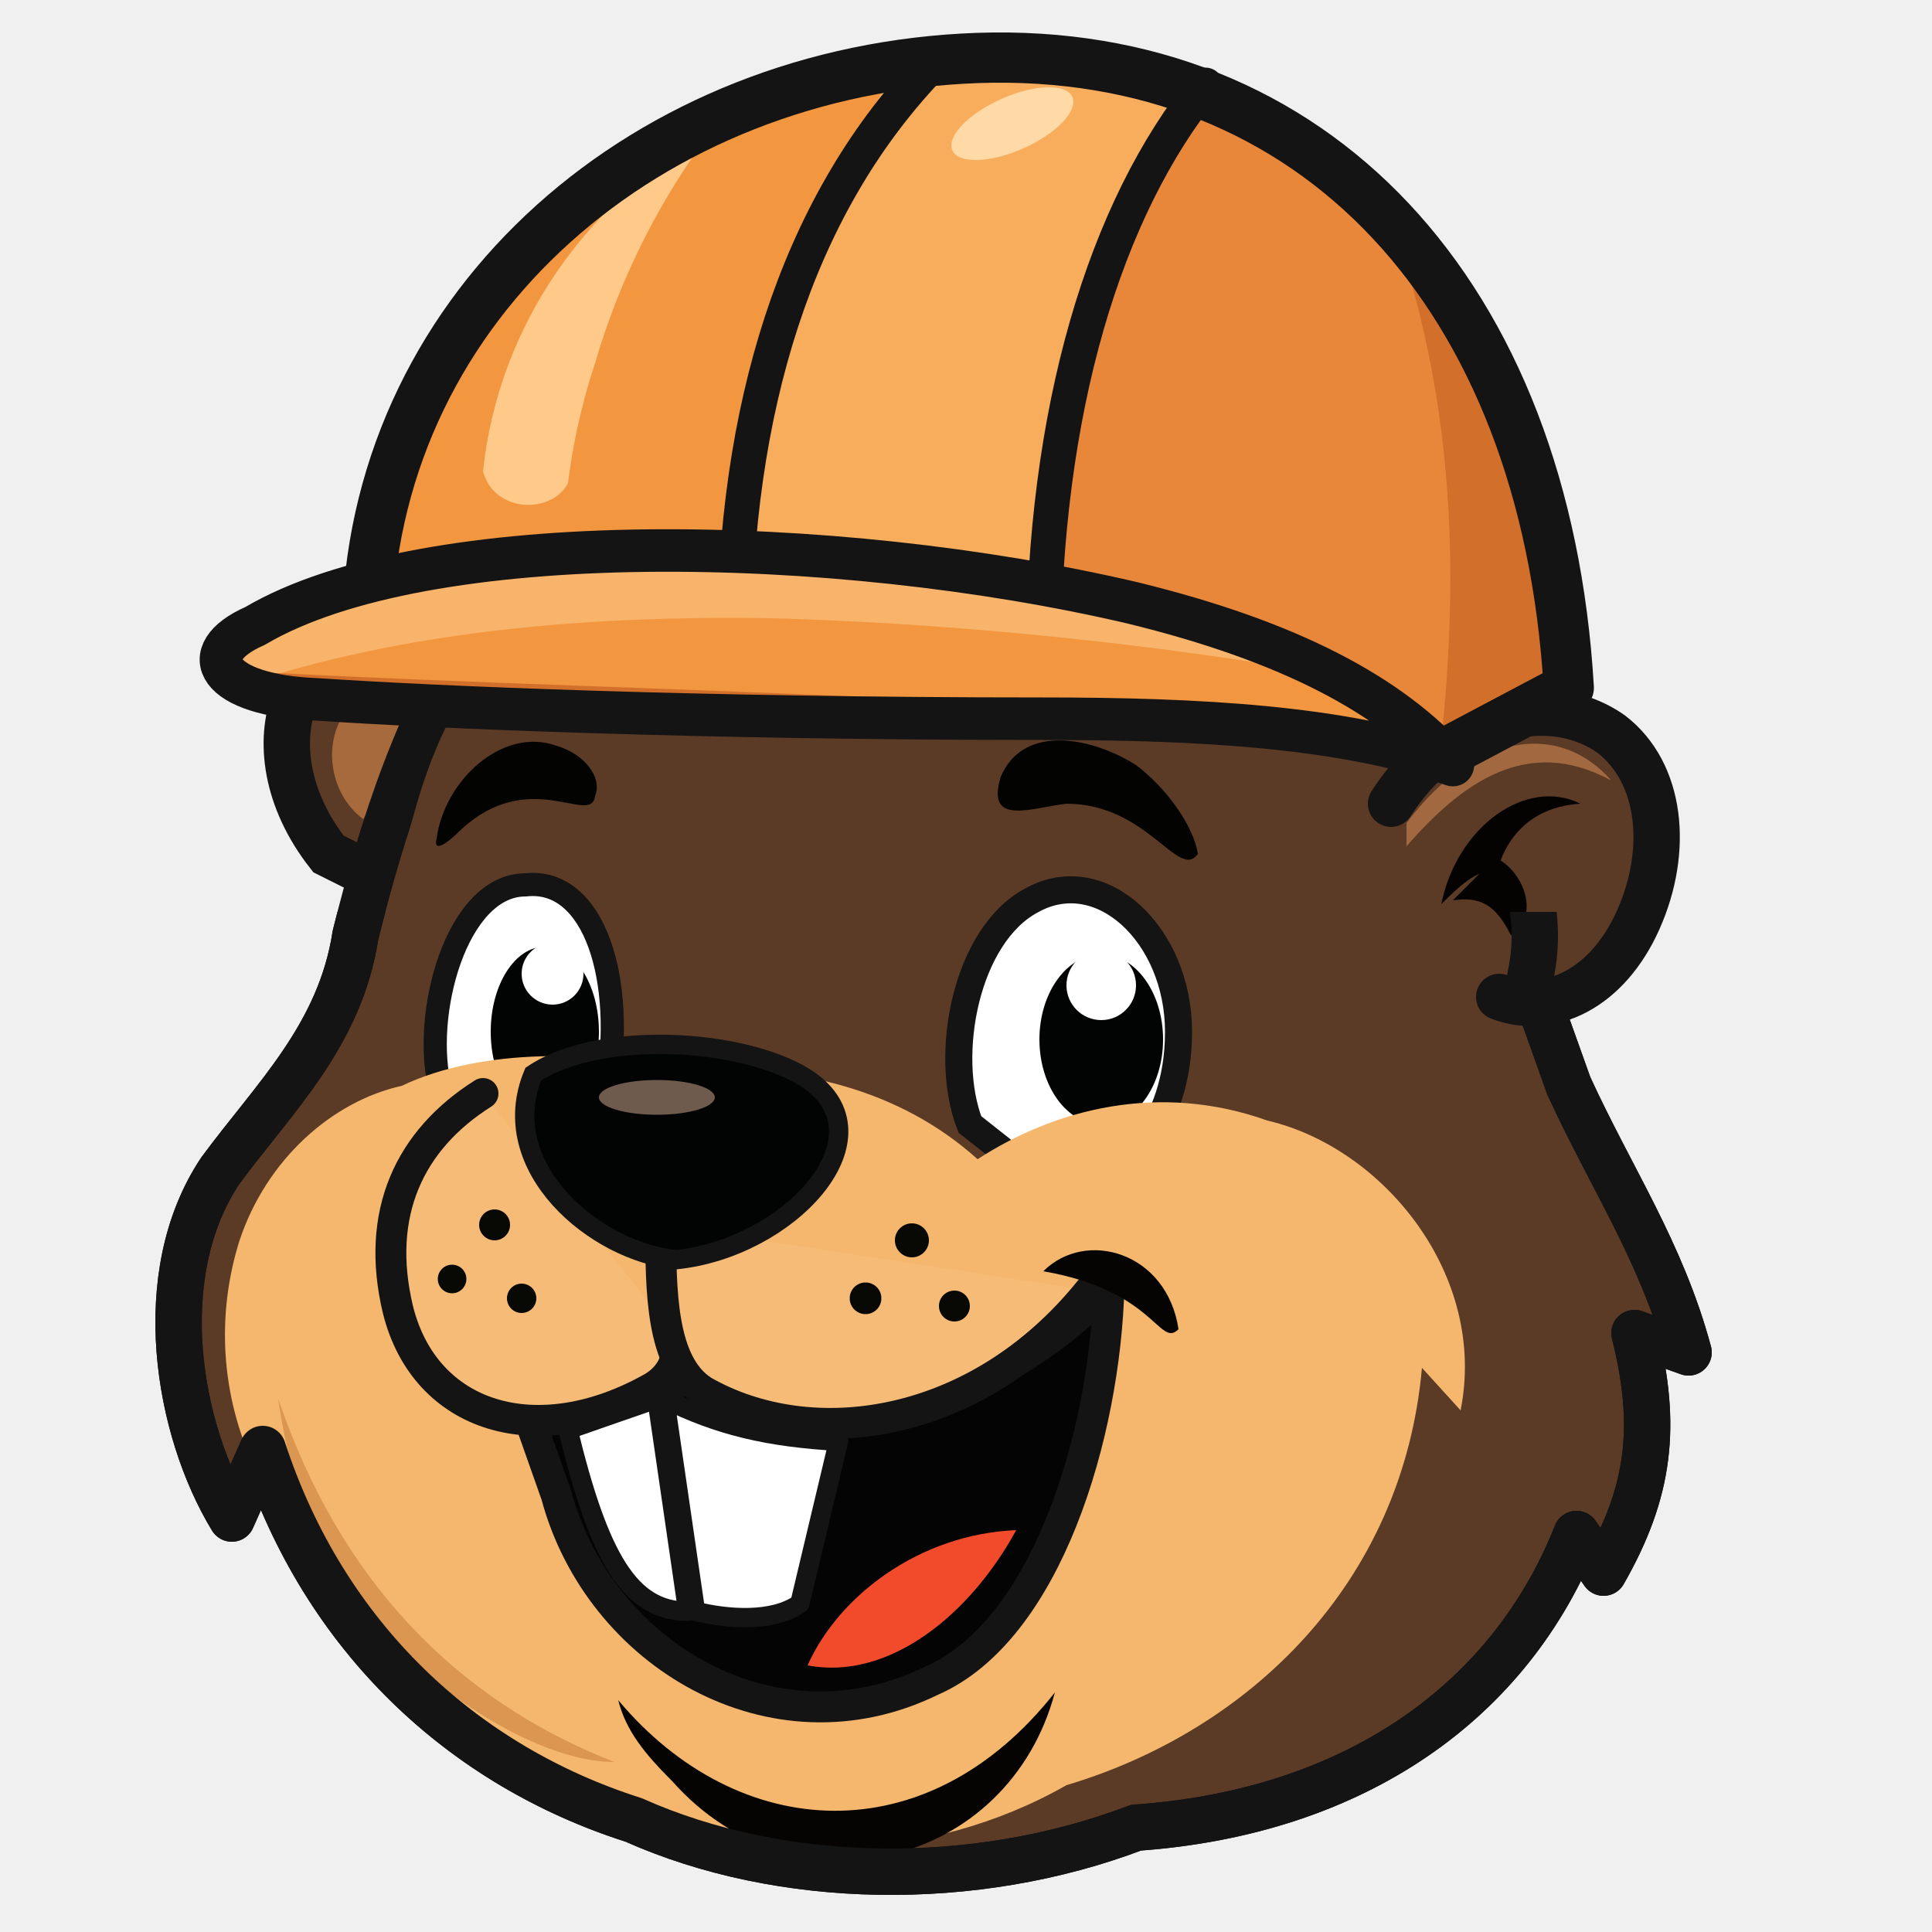
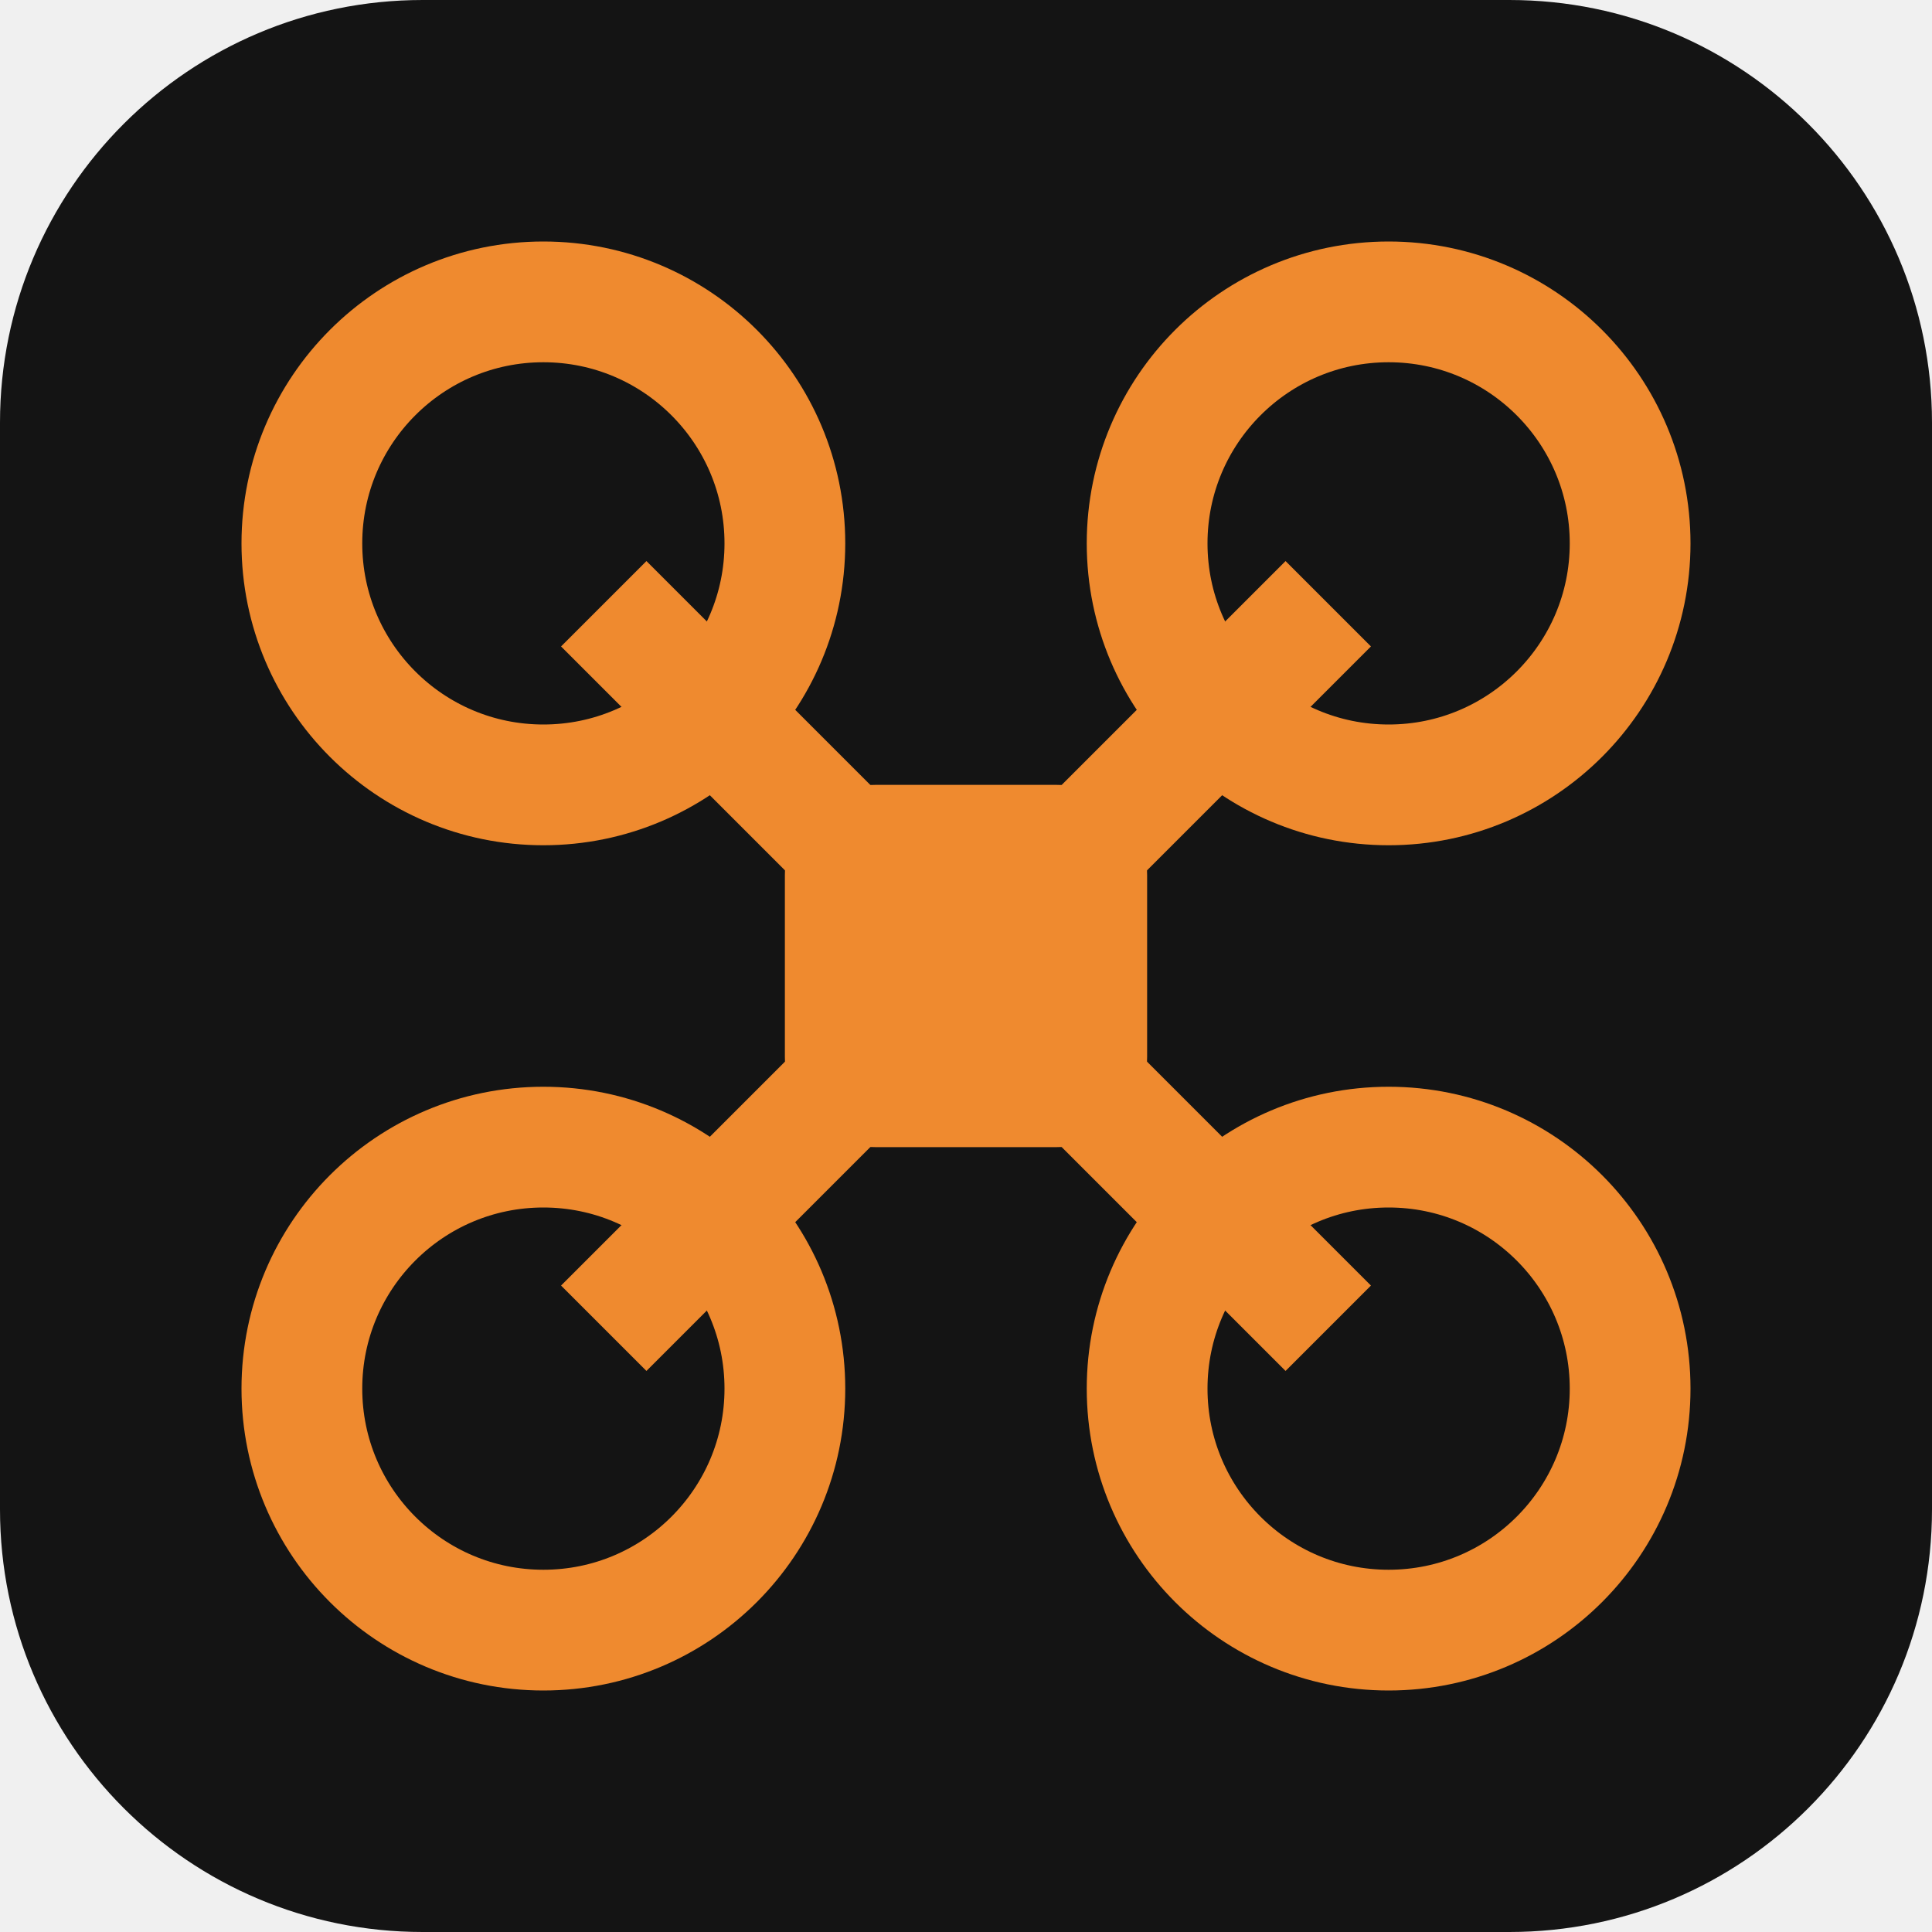
- <svg xmlns="http://www.w3.org/2000/svg" viewBox="250 64 500 500">
-   <g>
-     <g>
-       <path d="M352 262C352 196 410 152 490 150C572 148 630 196 632 258L600 268L380 270Z" fill="#5B3A26" stroke="#141414" stroke-width="12" stroke-linejoin="round" />
-       <path d="M356 229C327 224 313 257 335 285L359 297L379 250Z" fill="#5B3A26" stroke="#141414" stroke-width="12" />
-       <path d="M346 244C334 247 332 267 344 276L359 250Z" fill="#A76A3D" />
-       <defs>
-         <clipPath id="beaver-head-shape">
-           <path d="M377 220C358 249 349 278 342 306C338 332 321 348 307 367C289 394 296 434 310 457L318 439C334 488 370 521 414 535C452 552 502 553 544 537C601 533 641 504 658 461L665 471C677 450 679 433 673 409L687 414C680 388 667 369 656 345L646 317C654 281 621 250 582 241C504 220 435 218 377 220Z" />
-         </clipPath>
-         <clipPath id="beaver-head-lower">
-           <rect x="0" y="300" width="983" height="724" />
-         </clipPath>
-       </defs>
-       <path d="M377 220C358 249 349 278 342 306C338 332 321 348 307 367C289 394 296 434 310 457L318 439C334 488 370 521 414 535C452 552 502 553 544 537C601 533 641 504 658 461L665 471C677 450 679 433 673 409L687 414C680 388 667 369 656 345L646 317C654 281 621 250 582 241C504 220 435 218 377 220Z" fill="#5B3A26" stroke="#141414" stroke-width="12" stroke-linejoin="round" />
-       <path d="M372 226C420 206 540 206 610 236C600 246 588 250 576 248C505 230 440 228 380 236Z" fill="#5B3A26" />
-       <path d="M367 249C350 281 354 316 333 345C318 365 310 382 307 405C306 421 310 432 314 437C311 409 320 385 336 367C355 347 358 321 362 296C366 277 374 258 384 248Z" fill="#5B3A26" />
-       <path d="M322 408C326 461 360 505 410 531C374 521 341 498 322 464C313 446 312 425 322 408Z" fill="#5B3A26" />
-       <g>
-         <g>
-           <path d="M364 346C359 327 368 293 386 293C404 291 412 318 407 346L391 361Z" fill="#FFFFFF" stroke="#141414" stroke-width="6" />
-           <path d="M501 355C494 337 500 306 517 297C535 287 555 306 555 331C555 344 551 353 547 359L520 370Z" fill="#FFFFFF" stroke="#141414" stroke-width="7" />
-           <g>
-             <ellipse cx="391" cy="331" rx="14" ry="22" fill="#020303" />
-             <ellipse cx="535" cy="333" rx="16" ry="22" fill="#020303" />
-             <ellipse cx="393" cy="316" rx="8" ry="8" fill="#FFFFFF" />
-             <ellipse cx="535" cy="319" rx="9" ry="9" fill="#FFFFFF" />
-           </g>
-         </g>
-         <g>
-           <path d="M363 281C365 266 380 252 394 257C401 259 406 265 404 270C403 278 387 262 369 279C366 282 362 285 363 281Z" fill="#030302" />
-           <path d="M509 265C515 251 533 255 544 262C552 268 559 278 560 285C555 292 547 272 526 272C517 273 505 278 509 265Z" fill="#030302" />
-         </g>
-       </g>
-       <g>
-         <path d="M610 272C624 250 650 242 667 254C680 264 682 284 674 302C666 320 651 327 638 322" fill="#5B3A26" stroke="#141414" stroke-width="12" stroke-linecap="round" />
-         <path d="M614 277C632 253 654 251 667 266C645 254 628 267 614 283Z" fill="#A26840" />
-         <path d="M623 298C627 278 645 265 659 272C643 273 638 285 637 292C635 286 627 294 623 298Z" fill="#040302" />
-         <path d="M637 286C644 289 649 301 641 306C637 298 633 296 626 297Z" fill="#040302" />
-       </g>
-       <g clip-path="url(#beaver-head-shape)">
-         <path d="M354 345C336 349 319 364 312 385C306 404 307 425 316 444C332 480 362 508 409 528C443 549 491 546 526 526C573 512 613 474 618 418L628 429C635 394 608 361 578 354C550 344 523 351 503 364C483 346 456 339 425 341C405 336 375 335 354 345Z" fill="#F4B76D" />
-         <path d="M322 426C338 473 368 504 409 520C385 520 349 493 335 469C328 456 324 440 322 426Z" fill="#DB9752" />
-         <path d="M382 417C403 432 419 430 429 418C455 438 501 434 537 397C536 435 521 486 491 499C450 519 405 492 394 451Z" fill="#030403" stroke="#141414" stroke-width="8" stroke-linejoin="round" />
-         <path d="M397 434L420 426L428 481C413 481 405 467 397 434Z" fill="#FFFFFF" stroke="#141414" stroke-width="5" stroke-linejoin="round" />
-         <path d="M422 426C436 433 449 436 467 437L457 479C450 484 438 483 430 481Z" fill="#FFFFFF" stroke="#141414" stroke-width="5" stroke-linejoin="round" />
-         <path d="M459 495C467 477 488 461 513 460C501 482 480 499 459 495Z" fill="#F24B2C" />
-         <path d="M375 347C356 359 347 378 353 403C360 431 389 440 419 423C424 420 426 415 425 410" fill="#F6BC77" stroke="#141414" stroke-width="8" stroke-linecap="round" />
-         <path d="M421 381C421 398 421 417 432 424C460 440 503 434 532 398" fill="#F6BC77" stroke="#141414" stroke-width="8" stroke-linecap="round" />
-         <path d="M520 393C531 382 552 388 555 408C550 413 549 398 520 393Z" fill="#050403" />
-         <path d="M410 504C441 541 490 544 523 502C511 547 456 561 424 525C417 518 412 512 410 504Z" fill="#050403" />
-         <g>
-           <circle cx="378" cy="381" r="4" fill="#080805" />
-           <circle cx="367" cy="395" r="3.7" fill="#080805" />
-           <circle cx="385" cy="400" r="3.8" fill="#080805" />
-           <circle cx="486" cy="385" r="4.4" fill="#080805" />
-           <circle cx="474" cy="400" r="4.1" fill="#080805" />
-           <circle cx="497" cy="402" r="4" fill="#080805" />
-         </g>
-         <path d="M388 342C406 330 445 333 460 344C480 359 454 387 425 390C404 388 378 366 388 342Z" fill="#020303" stroke="#141414" stroke-width="5" />
-         <ellipse cx="420" cy="348" rx="15" ry="4.5" fill="#6F5A4E" />
-       </g>
-       <path d="M377 220C358 249 349 278 342 306C338 332 321 348 307 367C289 394 296 434 310 457L318 439C334 488 370 521 414 535C452 552 502 553 544 537C601 533 641 504 658 461L665 471C677 450 679 433 673 409L687 414C680 388 667 369 656 345L646 317C654 281 621 250 582 241C504 220 435 218 377 220Z" fill="none" stroke="#141414" stroke-width="12" stroke-linejoin="round" clip-path="url(#beaver-head-lower)" />
-     </g>
-     <g>
-       <g>
-         <defs>
-           <clipPath id="beaver-hat-dome">
-             <path d="M345 224C348 142 418 82 503 79C590 76 650 140 656 242L622 260C540 230 430 214 345 224Z" />
-           </clipPath>
-           <clipPath id="beaver-hat-brim">
-             <path d="M316 226C360 200 466 202 543 220C584 230 610 244 626 262C598 252 560 250 520 250C430 250 362 247 332 245C306 244 300 233 316 226Z" />
-           </clipPath>
-         </defs>
-         <path d="M345 224C348 142 418 82 503 79C590 76 650 140 656 242L622 260C540 230 430 214 345 224Z" fill="#F2963F" />
-         <g clip-path="url(#beaver-hat-dome)">
-           <path d="M520 240C520 170 536 118 566 70L700 70L700 270Z" fill="#E8873A" />
-           <path d="M600 96C640 136 662 190 660 252L622 264C630 200 624 148 600 96Z" fill="#D2702B" />
-           <path d="M440 240C440 170 456 118 490 70L566 70C536 118 520 170 520 240Z" fill="#F8AD5C" />
-           <path d="M375 186C379 148 402 116 434 98C422 114 411 134 404 158C400 170 398 181 397 189C393 197 378 197 375 186Z" fill="#FFC98A" />
-           <ellipse cx="512" cy="96" rx="17" ry="7" transform="rotate(-24 512 96)" fill="#FFD9A6" />
-         </g>
-         <path d="M440 232C440 170 456 118 490 82" fill="none" stroke="#141414" stroke-width="9" stroke-linecap="round" />
-         <path d="M520 236C520 170 536 118 562 86" fill="none" stroke="#141414" stroke-width="9" stroke-linecap="round" />
-         <path d="M345 224C348 142 418 82 503 79C590 76 650 140 656 242L622 260C540 230 430 214 345 224Z" fill="none" stroke="#141414" stroke-width="13" stroke-linejoin="round" />
-         <path d="M316 226C360 200 466 202 543 220C584 230 610 244 626 262C598 252 560 250 520 250C430 250 362 247 332 245C306 244 300 233 316 226Z" fill="#F2963F" />
-         <g clip-path="url(#beaver-hat-brim)">
-           <path d="M300 190L640 190L640 248C590 236 520 226 450 224C390 223 340 230 300 246Z" fill="#F8B46A" />
-           <path d="M300 237C400 243 520 243 640 256L640 280L300 280Z" fill="#D2702B" />
-         </g>
-         <path d="M316 226C360 200 466 202 543 220C584 230 610 244 626 262C598 252 560 250 520 250C430 250 362 247 332 245C306 244 300 233 316 226Z" fill="none" stroke="#141414" stroke-width="11" stroke-linejoin="round" />
-       </g>
-     </g>
+ <svg xmlns="http://www.w3.org/2000/svg" viewBox="0 0 64 64">
+   <rect width="64" height="64" rx="14" fill="#141414" />
+   <g fill="none" stroke="#ef8a2f" stroke-width="4">
+     <path d="M20 20 44 44M44 20 20 44" />
+     <circle cx="18" cy="18" r="8" />
+     <circle cx="46" cy="18" r="8" />
+     <circle cx="18" cy="46" r="8" />
+     <circle cx="46" cy="46" r="8" />
  </g>
+   <rect x="26" y="26" width="12" height="12" rx="3" fill="#ef8a2f" />
</svg>
